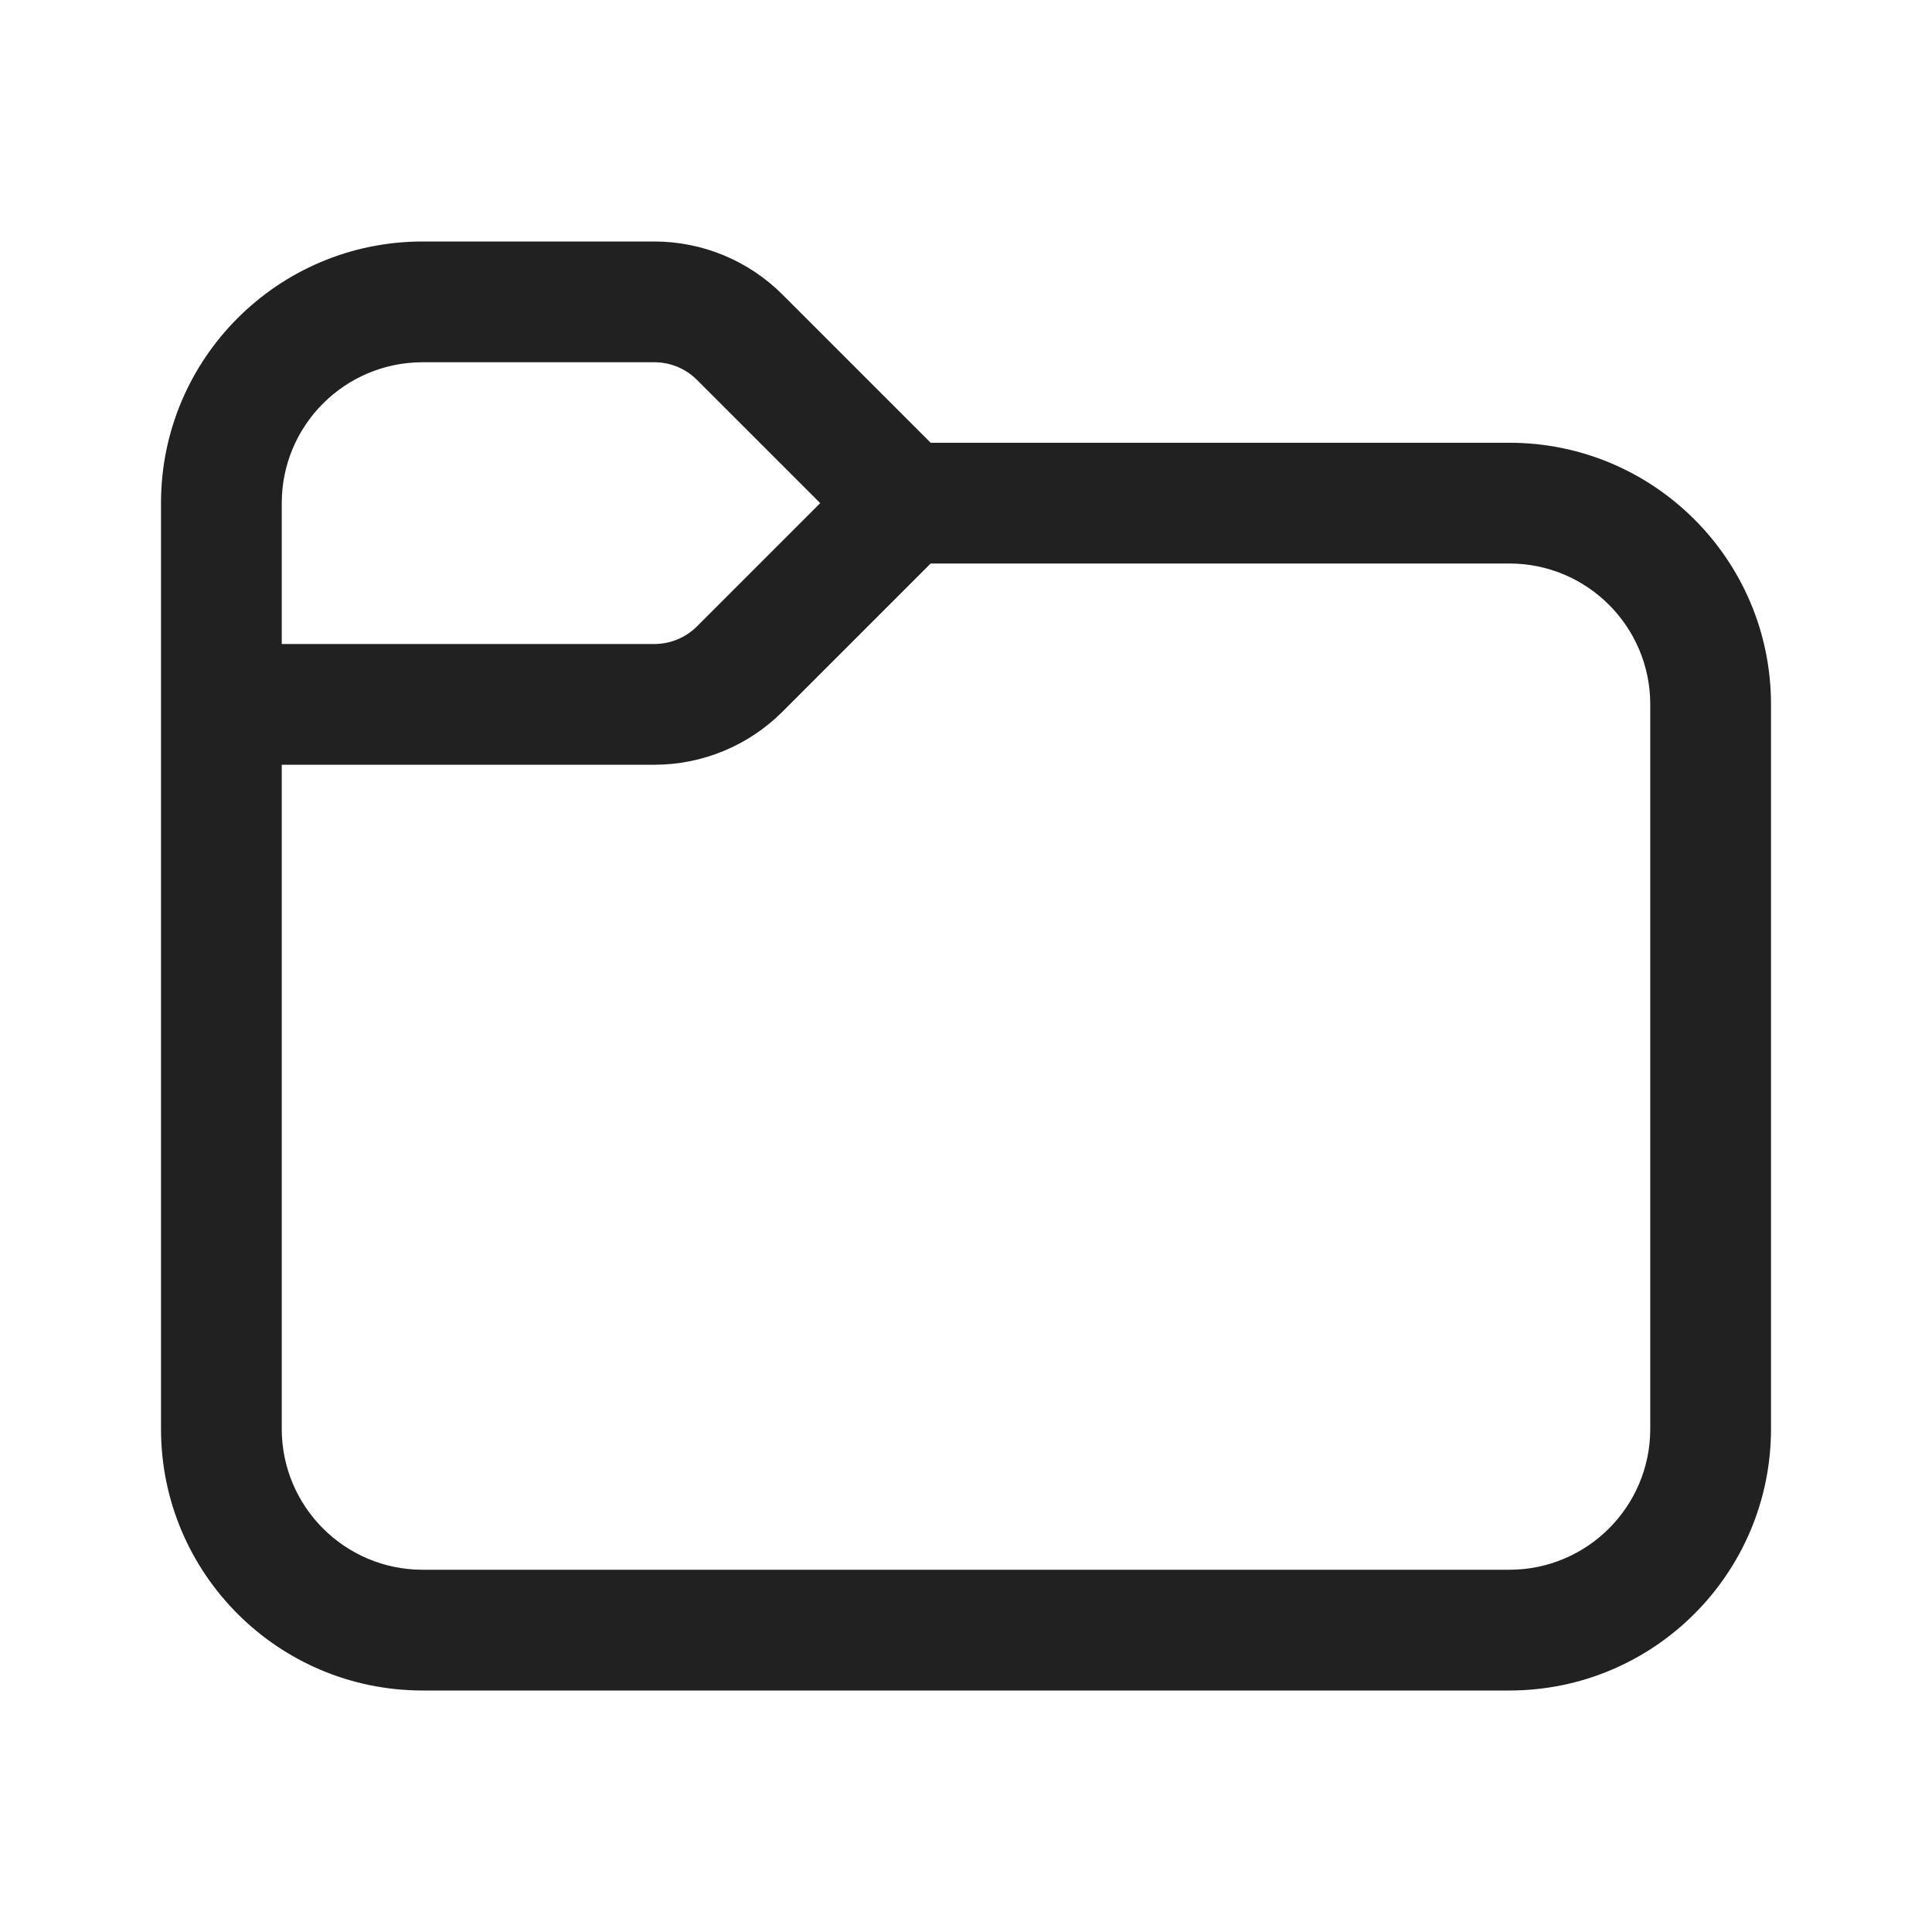
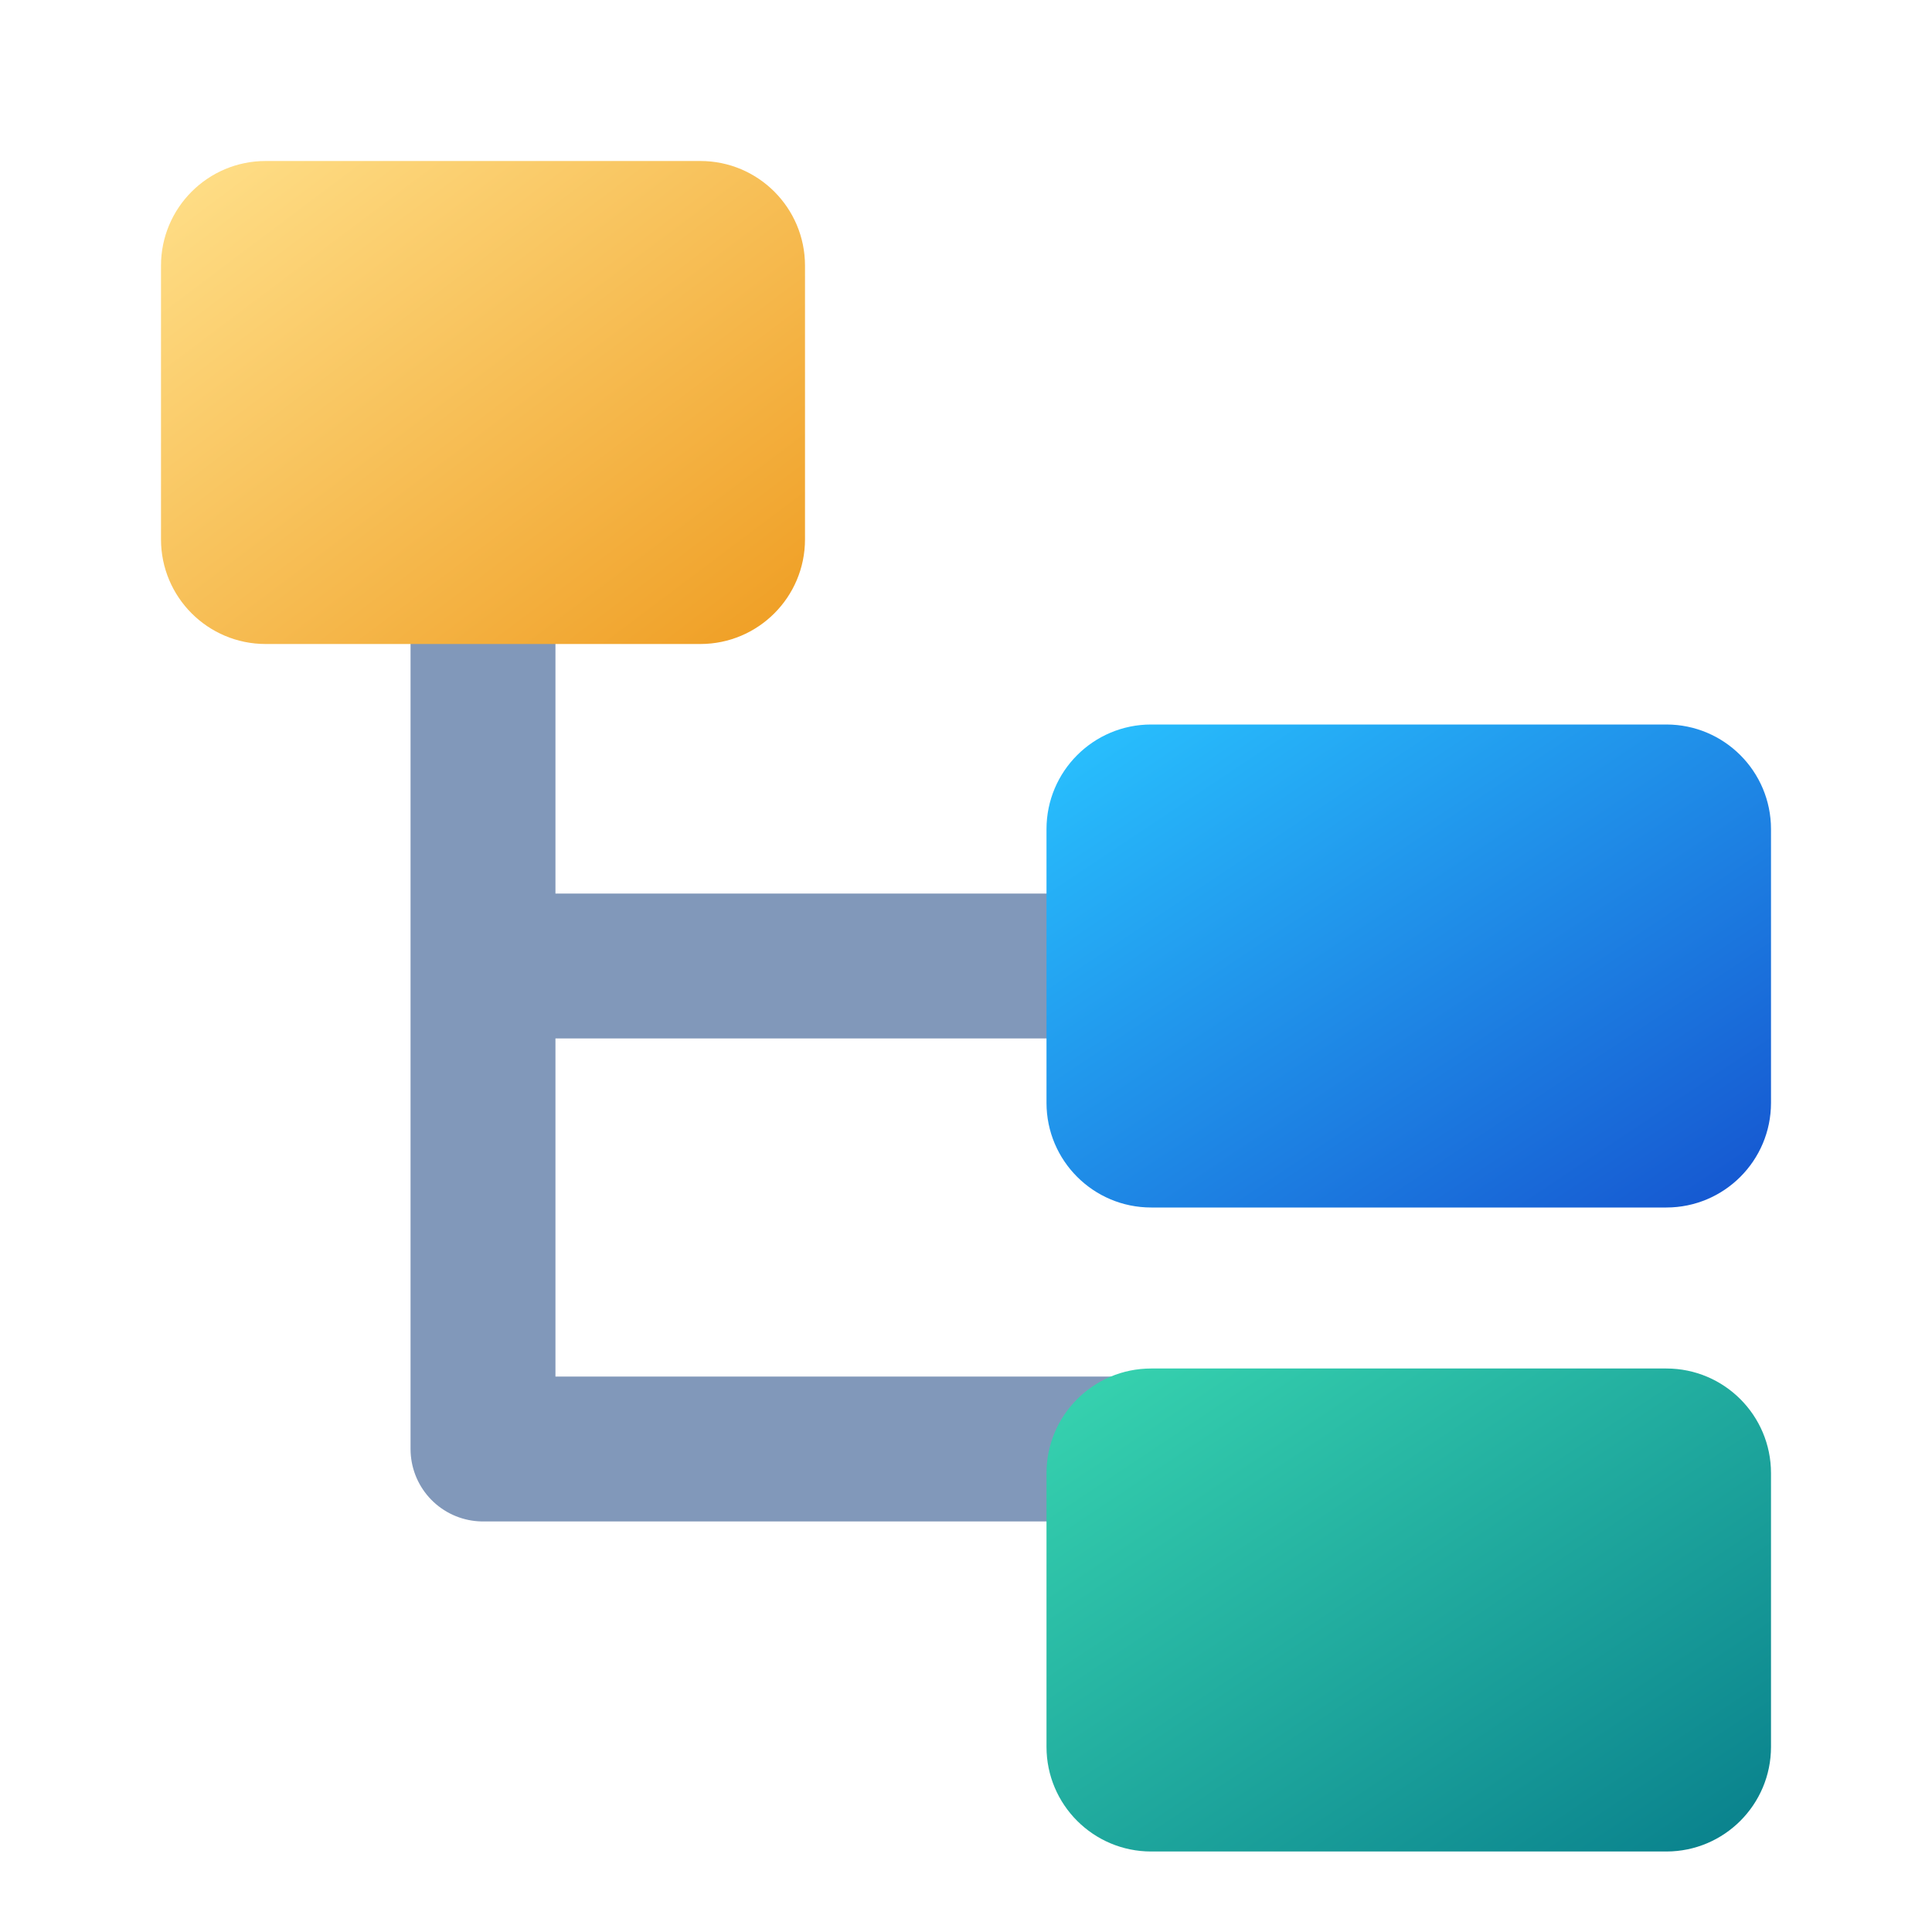
- <svg xmlns="http://www.w3.org/2000/svg" width="24" height="24" viewBox="0 0 24 24" fill="none">
-   <path d="M3.5 6.25V8H8.129C8.328 8 8.518 7.921 8.659 7.78L10.189 6.25L8.659 4.72C8.518 4.579 8.328 4.5 8.129 4.5H5.25C4.284 4.5 3.5 5.284 3.5 6.25ZM2 6.25C2 4.455 3.455 3 5.25 3H8.129C8.725 3 9.298 3.237 9.72 3.659L11.561 5.5H18.75C20.545 5.5 22 6.955 22 8.75V17.75C22 19.545 20.545 21 18.75 21H5.25C3.455 21 2 19.545 2 17.75V6.25ZM3.5 9.5V17.75C3.5 18.716 4.284 19.5 5.25 19.5H18.75C19.716 19.5 20.5 18.716 20.5 17.75V8.75C20.5 7.784 19.716 7 18.75 7H11.561L9.72 8.841C9.298 9.263 8.725 9.5 8.129 9.5H3.5Z" fill="#212121" />
+ <svg xmlns="http://www.w3.org/2000/svg" width="24" height="24" viewBox="0 0 24 24">
+   <defs>
+     <linearGradient id="blue" x1="0" y1="0" x2="1" y2="1">
+       <stop stop-color="#29C3FF" />
+       <stop offset="1" stop-color="#1554CF" />
+     </linearGradient>
+     <linearGradient id="teal" x1="0" y1="0" x2="1" y2="1">
+       <stop stop-color="#38D5B0" />
+       <stop offset="1" stop-color="#087F8C" />
+     </linearGradient>
+     <linearGradient id="purple" x1="0" y1="0" x2="1" y2="1">
+       <stop stop-color="#C58AFF" />
+       <stop offset="1" stop-color="#7041C5" />
+     </linearGradient>
+     <linearGradient id="paper" x1="0" y1="0" x2="1" y2="1">
+       <stop stop-color="#F2FAFF" />
+       <stop offset="1" stop-color="#B6DDF8" />
+     </linearGradient>
+     <linearGradient id="gold" x1="0" y1="0" x2="1" y2="1">
+       <stop stop-color="#FFE08A" />
+       <stop offset="1" stop-color="#EF9D22" />
+     </linearGradient>
+     <linearGradient id="red" x1="0" y1="0" x2="1" y2="1">
+       <stop stop-color="#FF8792" />
+       <stop offset="1" stop-color="#CB254B" />
+     </linearGradient>
+     <linearGradient id="slate" x1="0" y1="0" x2="1" y2="1">
+       <stop stop-color="#B7CBDF" />
+       <stop offset="1" stop-color="#617999" />
+     </linearGradient>
+   </defs>
+   <path d="M6 6 V18 H16 M6 12 H16" stroke="#8198BA" stroke-width="1.8" stroke-linecap="round" stroke-linejoin="round" fill="none" />
+   <rect x="2" y="2" width="8" height="6" rx="1.3" fill="url(#gold)" />
+   <rect x="13" y="9" width="9" height="6" rx="1.3" fill="url(#blue)" />
+   <rect x="13" y="17" width="9" height="6" rx="1.3" fill="url(#teal)" />
</svg>
